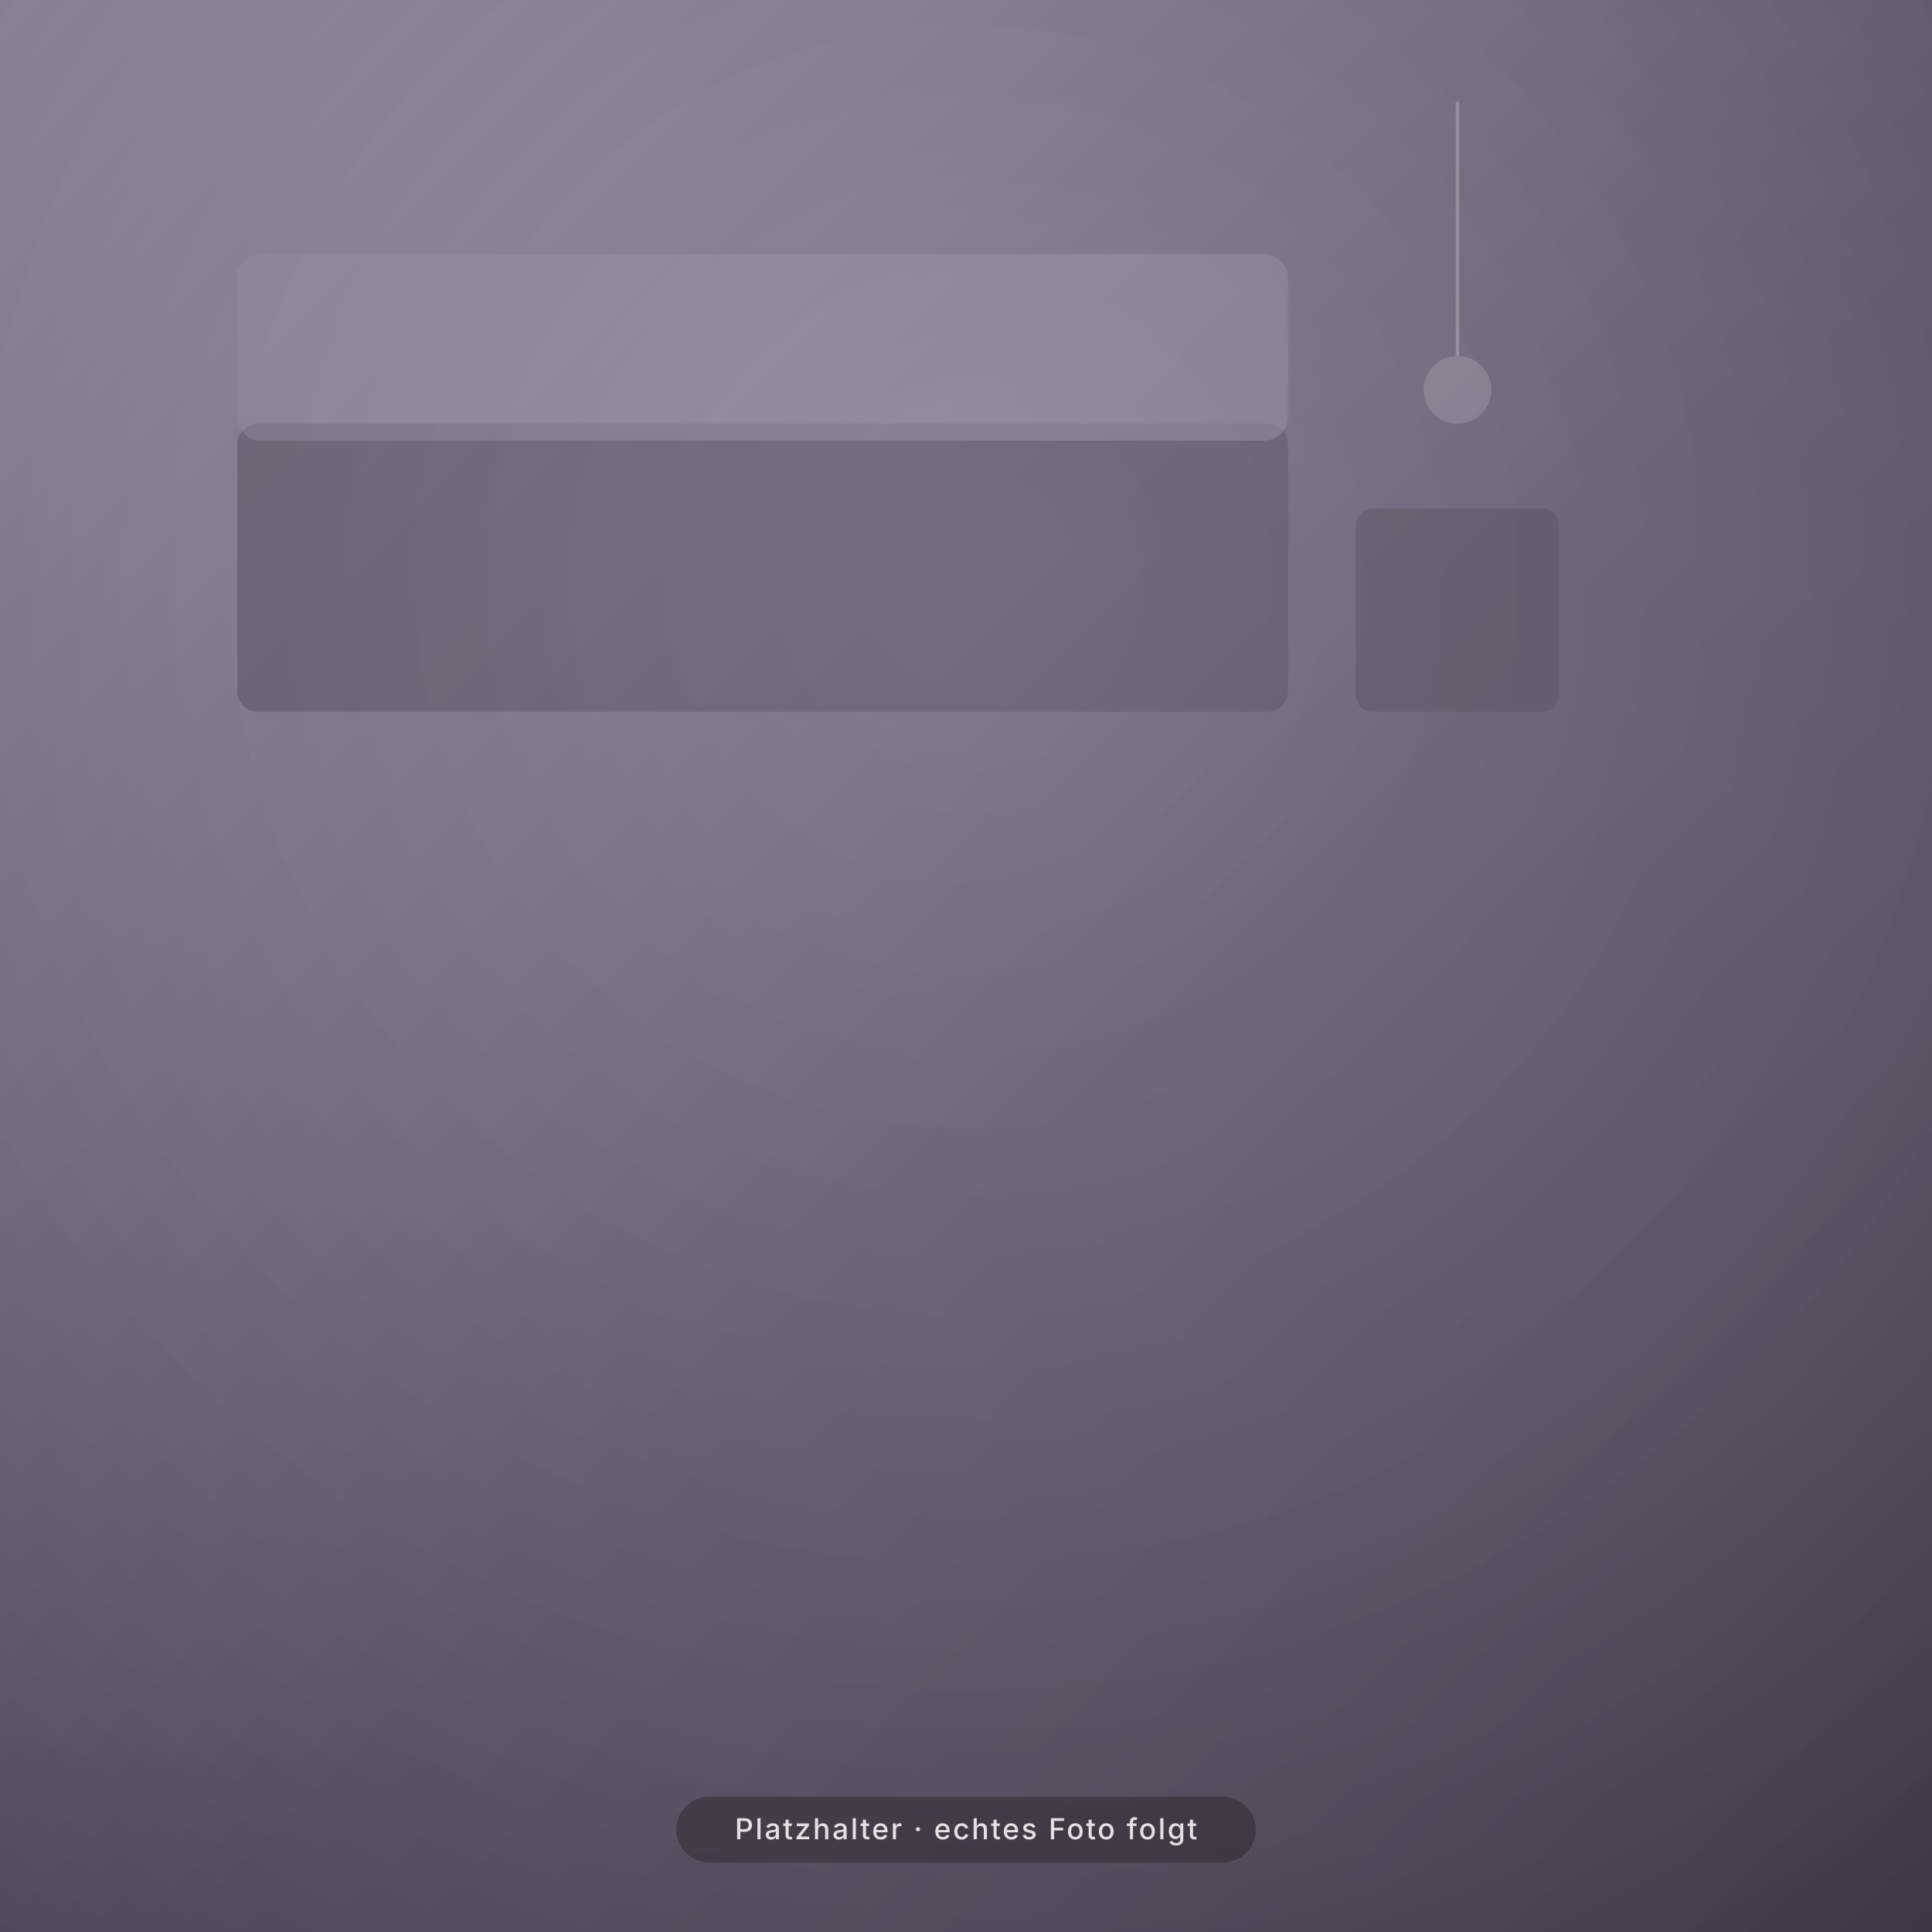
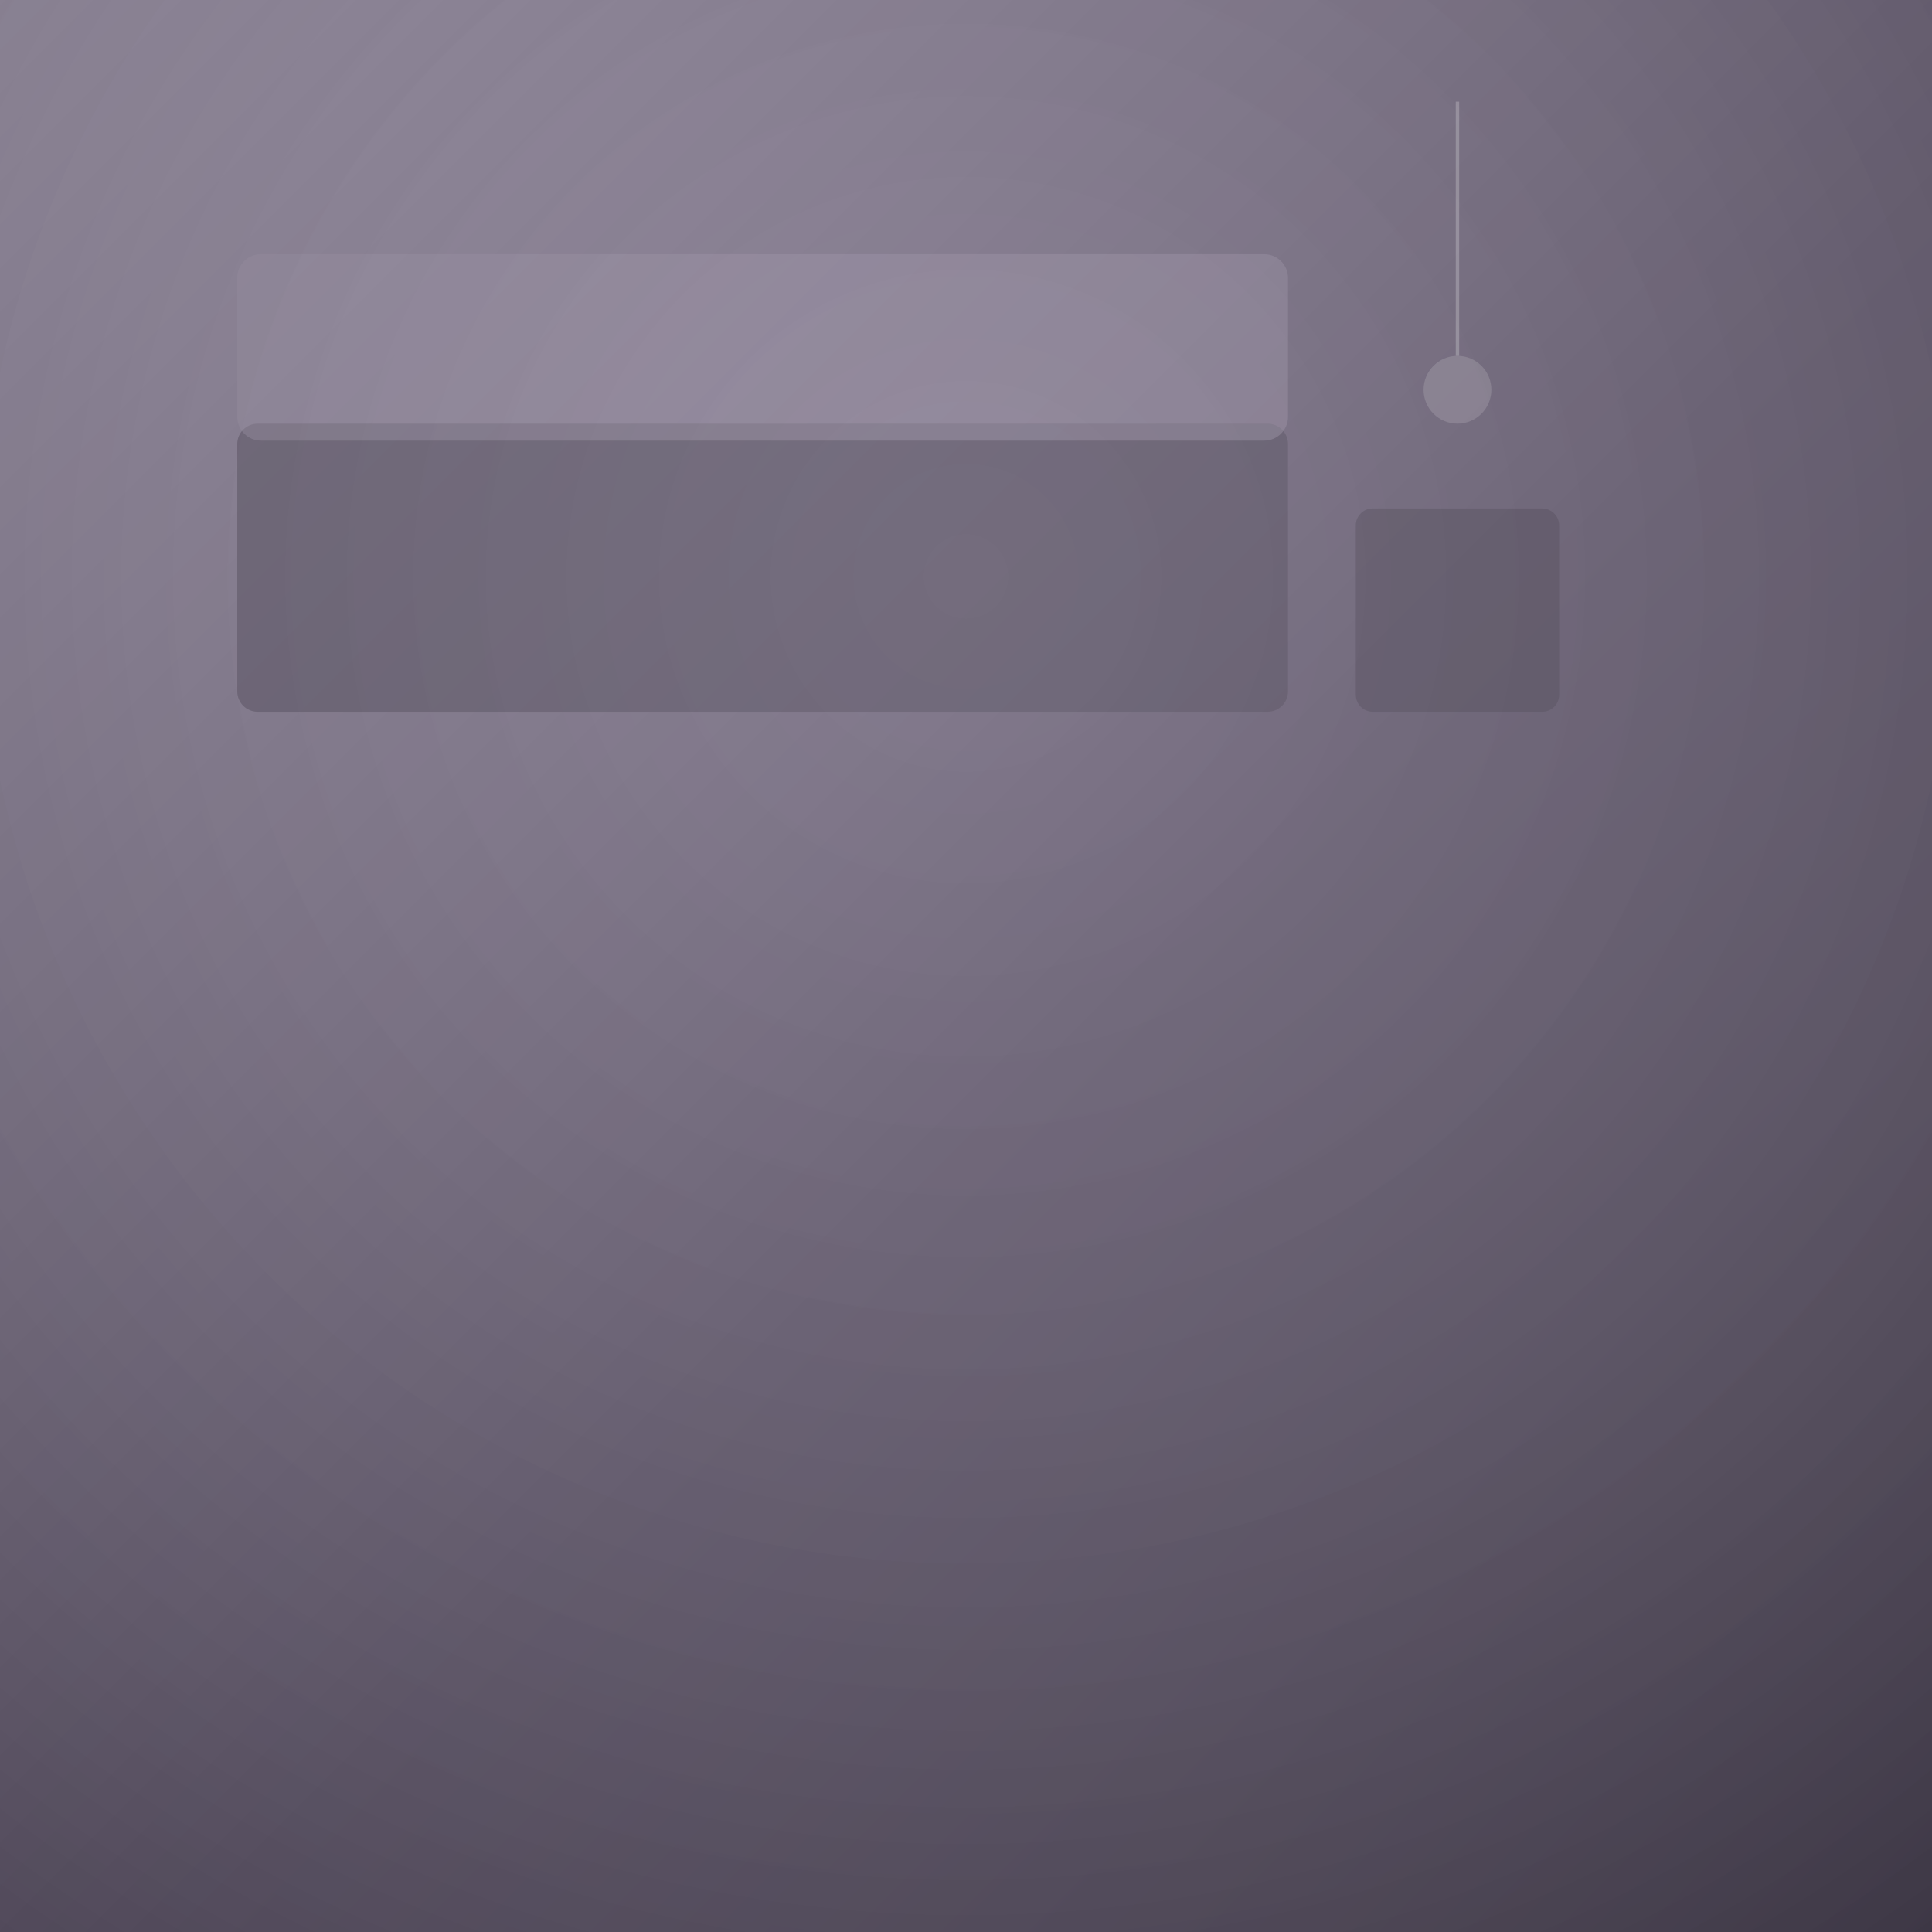
<svg xmlns="http://www.w3.org/2000/svg" viewBox="0 0 1000 1000" width="1000" height="1000" role="img" preserveAspectRatio="xMidYMid slice">
  <defs>
    <linearGradient id="gdusk10001000bedroom" x1="0" y1="0" x2="1" y2="1">
      <stop offset="0" stop-color="#948aa0" />
      <stop offset="0.55" stop-color="#63596f" />
      <stop offset="1" stop-color="#4d4557" />
    </linearGradient>
    <radialGradient id="gdusk10001000bedroomv" cx="0.5" cy="0.3" r="0.9">
      <stop offset="0" stop-color="#fff" stop-opacity="0.14" />
      <stop offset="1" stop-color="#000" stop-opacity="0.25" />
    </radialGradient>
  </defs>
  <rect width="1000" height="1000" fill="url(#gdusk10001000bedroom)" />
  <g transform="scale(0.877193) translate(0,0)">
    <rect x="140" y="250" width="620" height="170" rx="12" fill="#4d4557" opacity=".55" />
    <rect x="140" y="150" width="620" height="110" rx="14" fill="#948aa0" opacity=".45" />
    <rect x="800" y="300" width="120" height="120" rx="10" fill="#4d4557" opacity=".6" />
    <circle cx="860" cy="230" r="20" fill="#fff" fill-opacity=".16" />
    <line x1="860" y1="60" x2="860" y2="210" stroke="#fff" stroke-opacity=".25" stroke-width="2" />
  </g>
  <rect width="1000" height="1000" fill="url(#gdusk10001000bedroomv)" />
-   <g font-family="Inter, system-ui, sans-serif" opacity=".9">
-     <rect x="350" y="930" width="300" height="34" rx="17" fill="#000" fill-opacity=".28" />
-     <text x="500" y="952" text-anchor="middle" fill="#fff" fill-opacity=".92" font-size="15" font-weight="500" letter-spacing="1">Platzhalter · echtes Foto folgt</text>
-   </g>
</svg>
